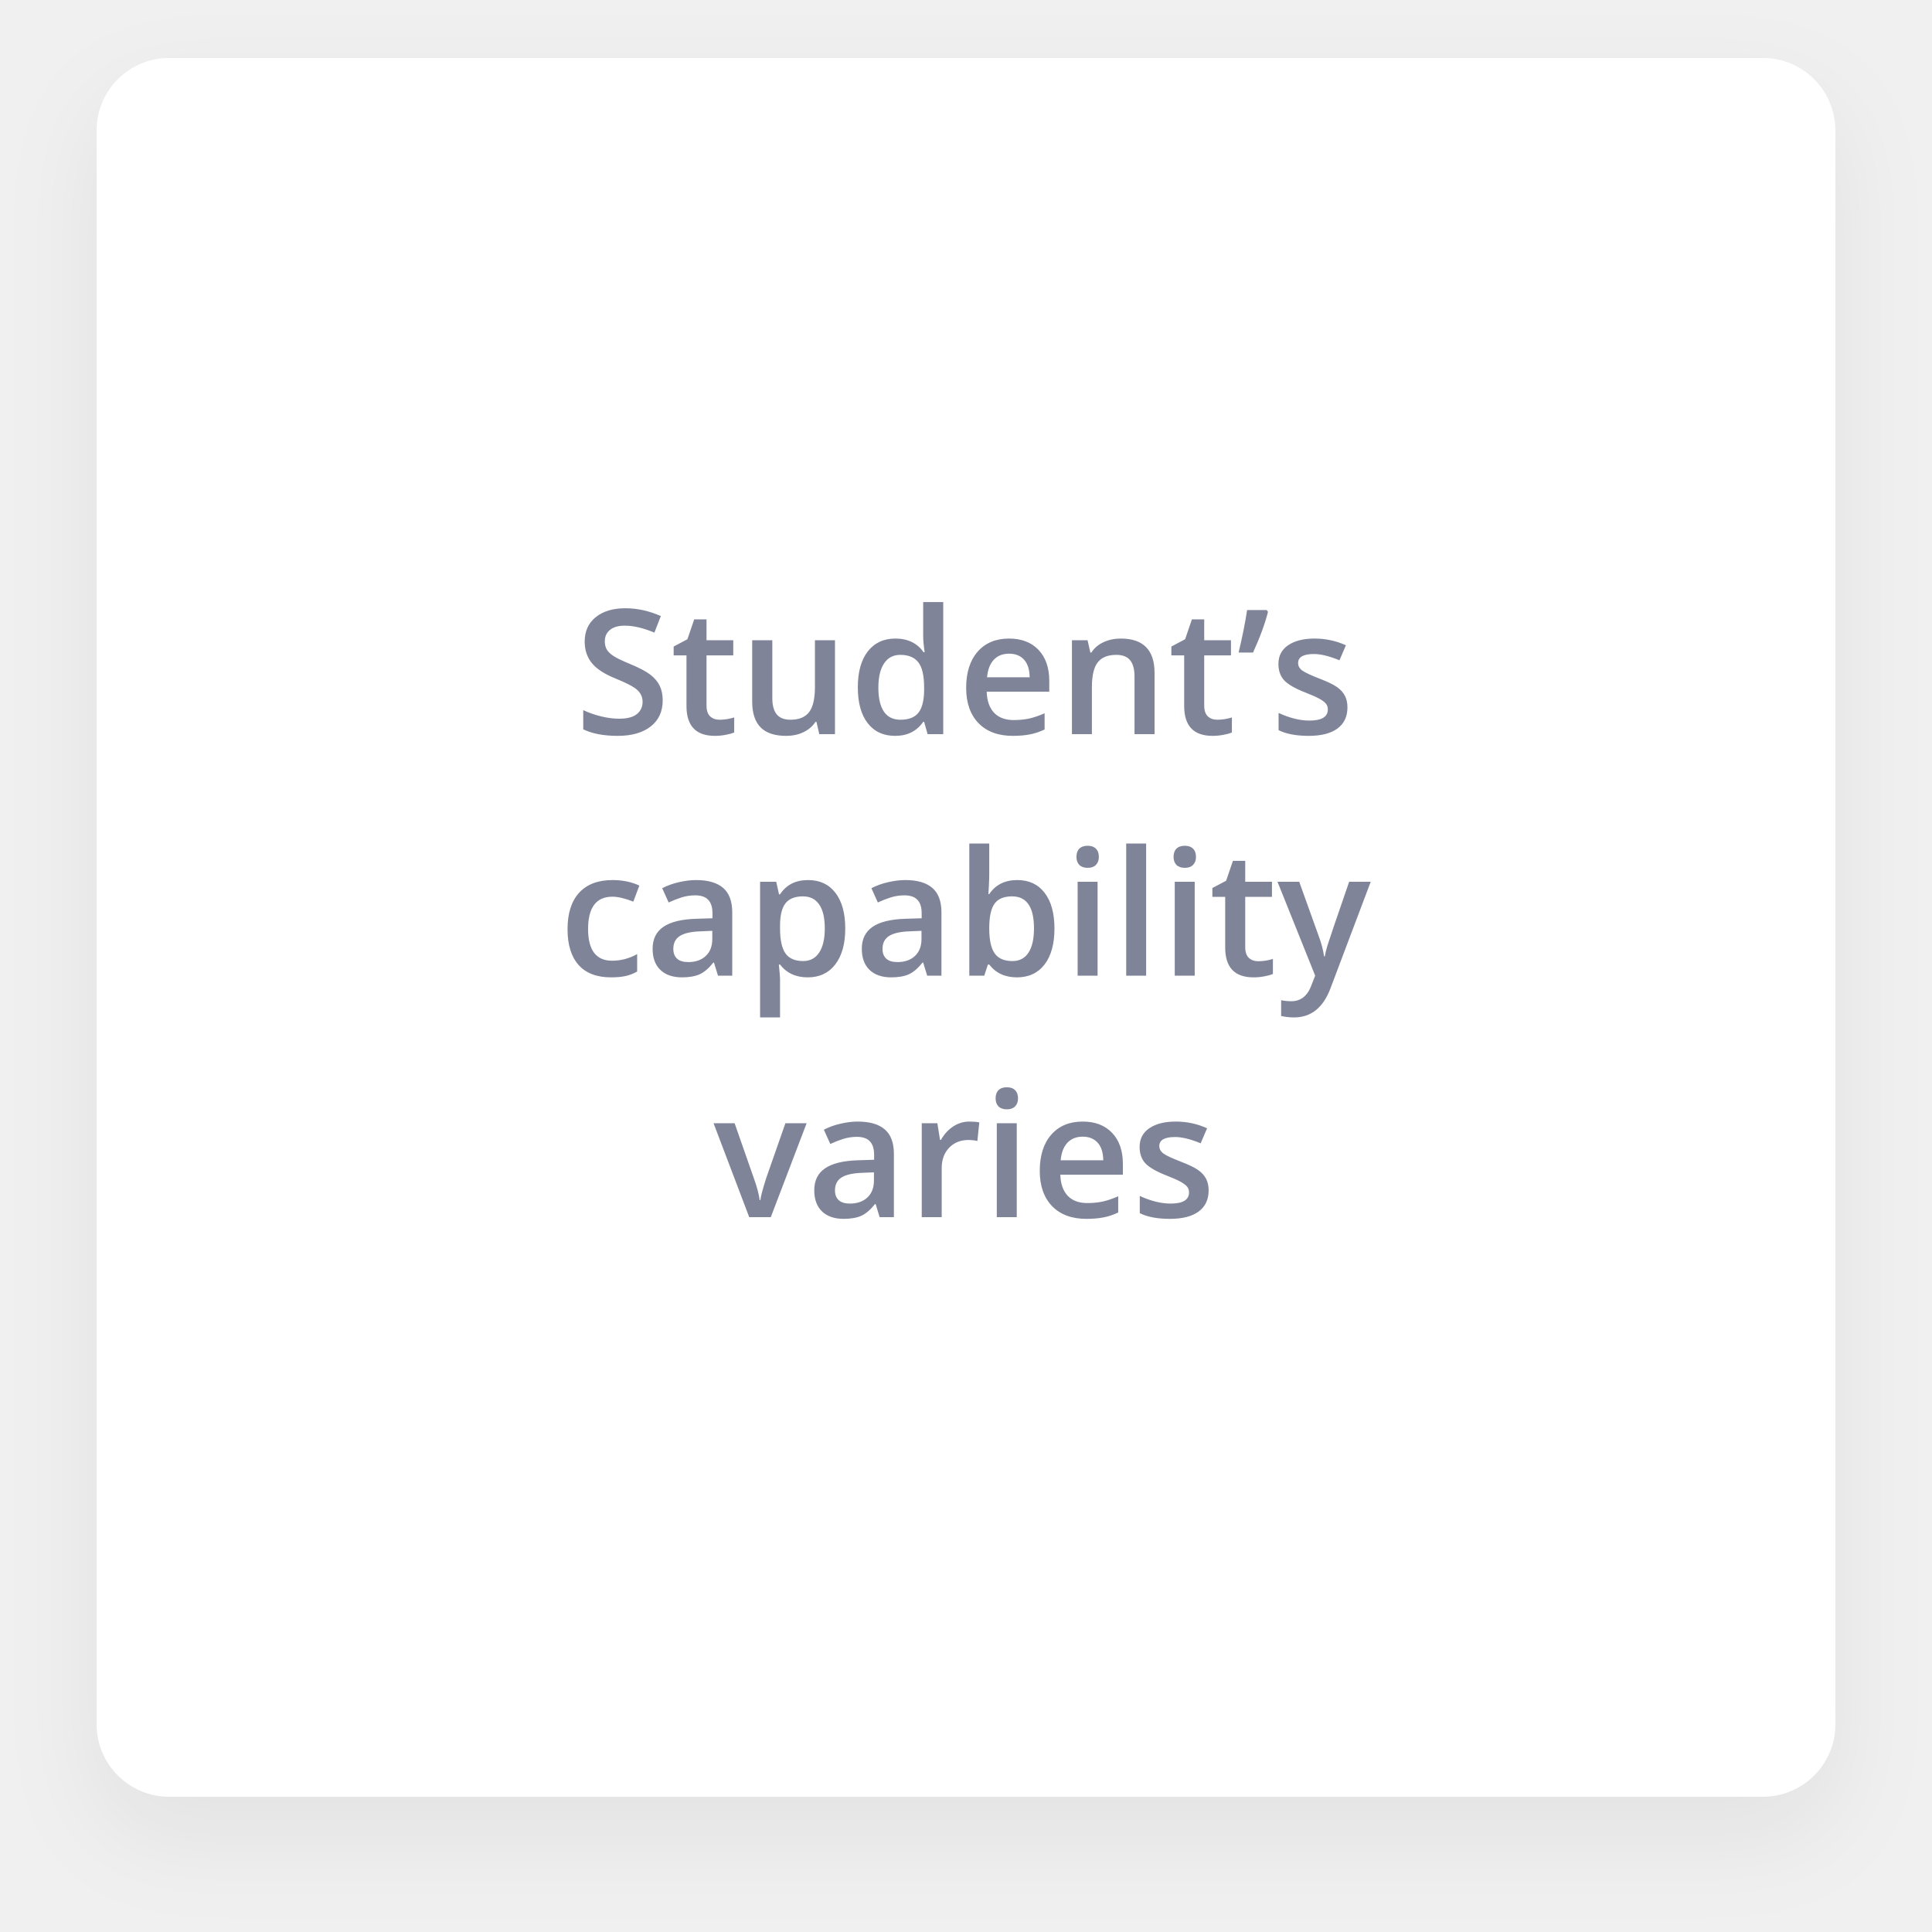
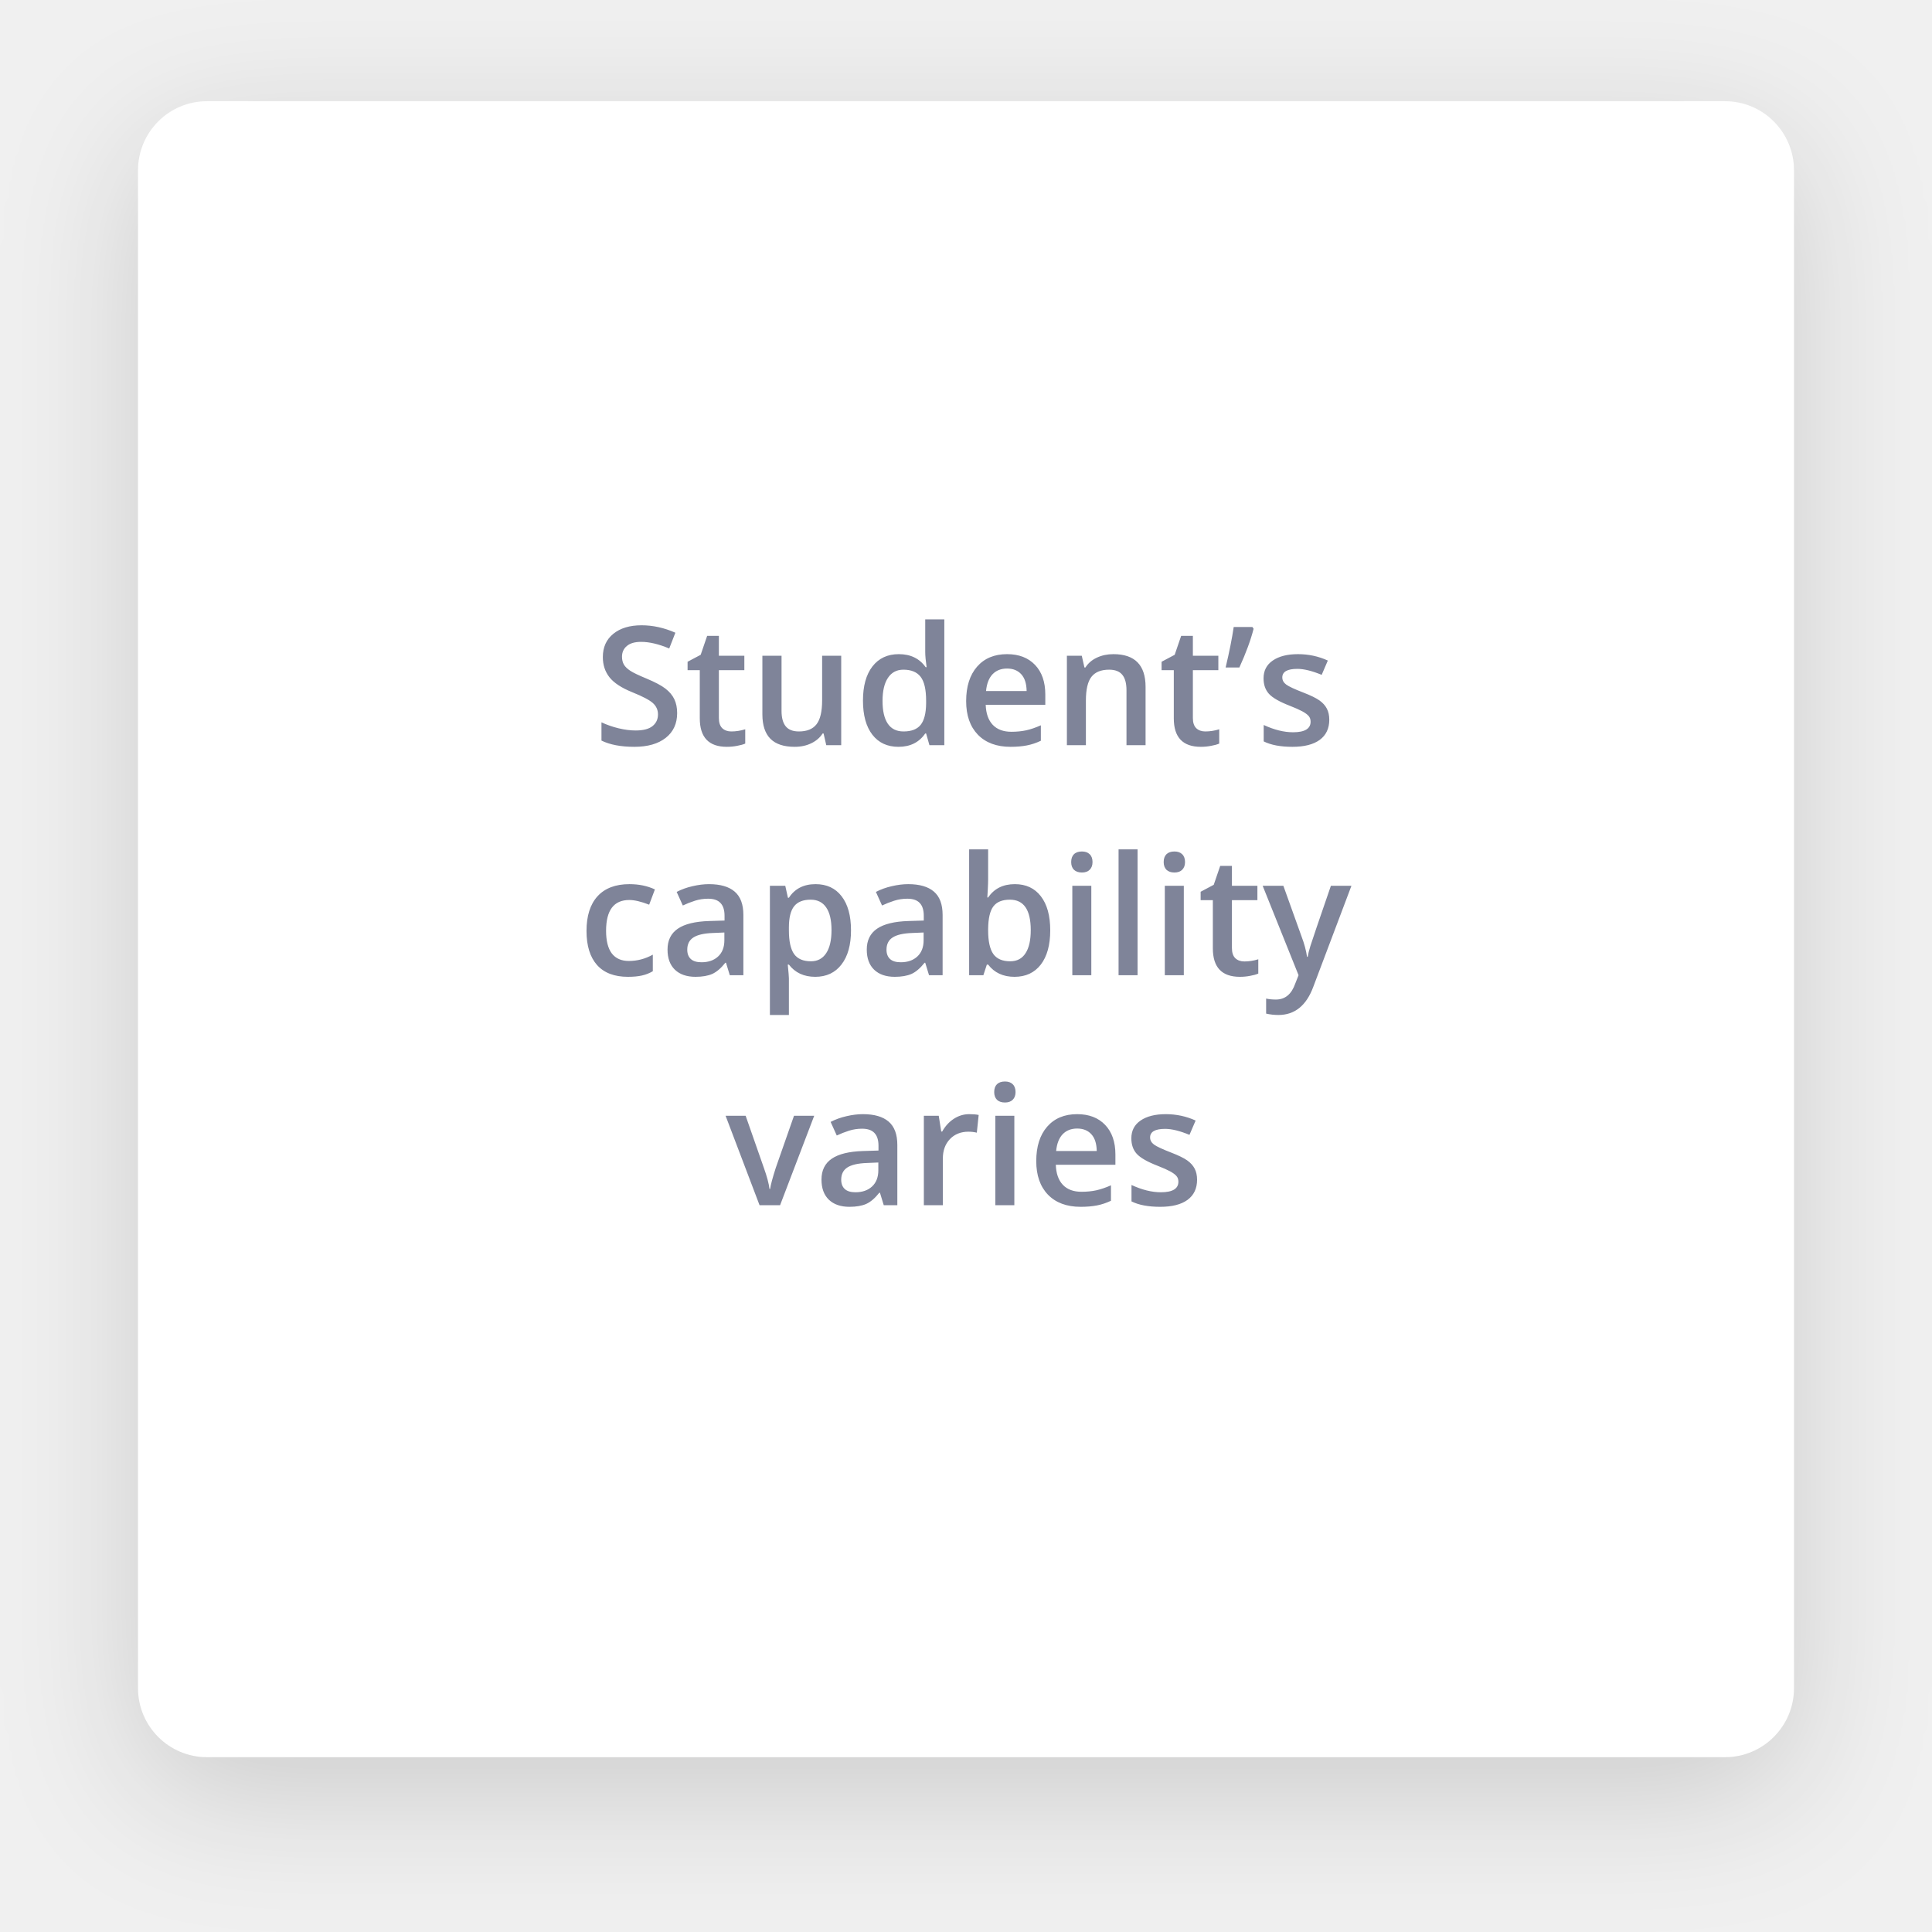
- <svg xmlns="http://www.w3.org/2000/svg" width="200" height="200" viewBox="0 0 200 200" fill="none">
+ <svg xmlns="http://www.w3.org/2000/svg" width="210" height="210" viewBox="0 0 210 210" fill="none">
  <g filter="url(#filter0_d)">
-     <rect x="10" y="6" width="180" height="180" rx="7.509" fill="white" />
-     <path d="M68.603 72.511C68.603 73.653 68.19 74.55 67.364 75.2C66.538 75.851 65.398 76.176 63.945 76.176C62.492 76.176 61.303 75.95 60.377 75.499V73.513C60.963 73.788 61.584 74.005 62.24 74.163C62.902 74.321 63.518 74.4 64.086 74.4C64.918 74.4 65.53 74.242 65.923 73.926C66.321 73.609 66.52 73.185 66.52 72.651C66.52 72.171 66.339 71.764 65.976 71.43C65.612 71.096 64.862 70.7 63.726 70.243C62.554 69.769 61.727 69.227 61.247 68.617C60.767 68.008 60.526 67.275 60.526 66.42C60.526 65.348 60.907 64.504 61.669 63.889C62.431 63.273 63.453 62.966 64.736 62.966C65.967 62.966 67.191 63.235 68.41 63.774L67.742 65.488C66.6 65.008 65.58 64.768 64.684 64.768C64.004 64.768 63.488 64.917 63.137 65.216C62.785 65.509 62.609 65.898 62.609 66.385C62.609 66.719 62.68 67.006 62.82 67.246C62.961 67.481 63.192 67.703 63.515 67.914C63.837 68.125 64.417 68.403 65.255 68.749C66.198 69.142 66.89 69.508 67.329 69.848C67.769 70.188 68.091 70.571 68.296 70.999C68.501 71.427 68.603 71.931 68.603 72.511ZM74.492 74.506C74.996 74.506 75.5 74.427 76.004 74.269V75.824C75.775 75.924 75.48 76.006 75.116 76.07C74.759 76.141 74.387 76.176 74 76.176C72.043 76.176 71.064 75.144 71.064 73.082V67.844H69.737V66.93L71.161 66.174L71.864 64.117H73.139V66.279H75.907V67.844H73.139V73.047C73.139 73.545 73.262 73.914 73.508 74.154C73.76 74.389 74.088 74.506 74.492 74.506ZM84.811 76L84.52 74.726H84.415C84.128 75.177 83.718 75.531 83.185 75.789C82.657 76.047 82.054 76.176 81.374 76.176C80.196 76.176 79.317 75.883 78.737 75.297C78.157 74.711 77.867 73.823 77.867 72.634V66.279H79.95V72.273C79.95 73.018 80.103 73.577 80.407 73.952C80.712 74.321 81.189 74.506 81.84 74.506C82.707 74.506 83.343 74.248 83.747 73.732C84.157 73.211 84.362 72.341 84.362 71.122V66.279H86.436V76H84.811ZM92.659 76.176C91.446 76.176 90.5 75.736 89.82 74.857C89.141 73.978 88.801 72.745 88.801 71.157C88.801 69.564 89.144 68.324 89.829 67.439C90.52 66.549 91.476 66.103 92.694 66.103C93.972 66.103 94.944 66.575 95.612 67.519H95.718C95.618 66.821 95.568 66.27 95.568 65.866V62.324H97.643V76H96.025L95.665 74.726H95.568C94.906 75.692 93.936 76.176 92.659 76.176ZM93.213 74.506C94.062 74.506 94.681 74.269 95.067 73.794C95.454 73.314 95.653 72.537 95.665 71.465V71.175C95.665 69.95 95.466 69.08 95.067 68.564C94.669 68.049 94.045 67.791 93.195 67.791C92.469 67.791 91.909 68.087 91.517 68.679C91.124 69.265 90.928 70.103 90.928 71.192C90.928 72.27 91.118 73.094 91.499 73.662C91.88 74.225 92.451 74.506 93.213 74.506ZM104.841 76.176C103.329 76.176 102.146 75.736 101.29 74.857C100.44 73.973 100.016 72.757 100.016 71.21C100.016 69.622 100.411 68.374 101.202 67.466C101.993 66.558 103.08 66.103 104.463 66.103C105.746 66.103 106.76 66.493 107.504 67.272C108.248 68.052 108.62 69.124 108.62 70.489V71.606H102.143C102.172 72.549 102.427 73.275 102.907 73.785C103.388 74.289 104.064 74.541 104.938 74.541C105.512 74.541 106.045 74.488 106.537 74.383C107.035 74.272 107.568 74.09 108.137 73.838V75.517C107.633 75.757 107.123 75.927 106.607 76.026C106.092 76.126 105.503 76.176 104.841 76.176ZM104.463 67.668C103.807 67.668 103.279 67.876 102.881 68.292C102.488 68.708 102.254 69.314 102.178 70.111H106.59C106.578 69.309 106.385 68.702 106.01 68.292C105.635 67.876 105.119 67.668 104.463 67.668ZM119.519 76H117.444V70.023C117.444 69.273 117.292 68.714 116.987 68.345C116.688 67.976 116.211 67.791 115.555 67.791C114.682 67.791 114.043 68.049 113.639 68.564C113.234 69.08 113.032 69.944 113.032 71.157V76H110.967V66.279H112.584L112.874 67.554H112.979C113.272 67.091 113.688 66.733 114.228 66.481C114.767 66.23 115.364 66.103 116.021 66.103C118.353 66.103 119.519 67.29 119.519 69.663V76ZM126.014 74.506C126.518 74.506 127.021 74.427 127.525 74.269V75.824C127.297 75.924 127.001 76.006 126.638 76.07C126.28 76.141 125.908 76.176 125.521 76.176C123.564 76.176 122.586 75.144 122.586 73.082V67.844H121.259V66.93L122.683 66.174L123.386 64.117H124.66V66.279H127.429V67.844H124.66V73.047C124.66 73.545 124.783 73.914 125.029 74.154C125.281 74.389 125.609 74.506 126.014 74.506ZM131.129 63.15L131.261 63.344C130.95 64.568 130.435 65.972 129.714 67.554H128.22C128.624 65.86 128.917 64.393 129.099 63.15H131.129ZM139.487 73.231C139.487 74.181 139.142 74.91 138.45 75.42C137.759 75.924 136.769 76.176 135.479 76.176C134.185 76.176 133.145 75.98 132.359 75.587V73.803C133.502 74.33 134.565 74.594 135.55 74.594C136.821 74.594 137.457 74.21 137.457 73.442C137.457 73.196 137.387 72.991 137.246 72.827C137.105 72.663 136.874 72.493 136.552 72.317C136.229 72.142 135.781 71.942 135.207 71.72C134.088 71.286 133.329 70.853 132.931 70.419C132.538 69.985 132.342 69.423 132.342 68.731C132.342 67.899 132.676 67.255 133.344 66.798C134.018 66.335 134.932 66.103 136.086 66.103C137.229 66.103 138.31 66.335 139.329 66.798L138.661 68.353C137.612 67.92 136.73 67.703 136.016 67.703C134.926 67.703 134.381 68.014 134.381 68.635C134.381 68.939 134.521 69.197 134.803 69.408C135.09 69.619 135.711 69.909 136.666 70.278C137.469 70.589 138.052 70.873 138.415 71.131C138.778 71.389 139.048 71.688 139.224 72.027C139.399 72.361 139.487 72.763 139.487 73.231ZM63.251 101.176C61.78 101.176 60.661 100.748 59.894 99.893C59.132 99.031 58.751 97.798 58.751 96.192C58.751 94.558 59.149 93.301 59.946 92.422C60.749 91.543 61.906 91.103 63.418 91.103C64.443 91.103 65.366 91.294 66.186 91.675L65.562 93.336C64.689 92.996 63.969 92.826 63.4 92.826C61.719 92.826 60.878 93.942 60.878 96.175C60.878 97.265 61.086 98.085 61.502 98.636C61.924 99.181 62.539 99.453 63.348 99.453C64.268 99.453 65.138 99.225 65.958 98.768V100.569C65.589 100.786 65.193 100.941 64.772 101.035C64.356 101.129 63.849 101.176 63.251 101.176ZM74.325 101L73.912 99.647H73.842C73.373 100.238 72.901 100.643 72.427 100.859C71.952 101.07 71.343 101.176 70.599 101.176C69.644 101.176 68.897 100.918 68.357 100.402C67.824 99.887 67.558 99.157 67.558 98.214C67.558 97.212 67.93 96.456 68.674 95.946C69.418 95.436 70.552 95.158 72.075 95.111L73.754 95.059V94.54C73.754 93.919 73.607 93.456 73.314 93.151C73.027 92.841 72.579 92.686 71.97 92.686C71.472 92.686 70.994 92.759 70.537 92.905C70.08 93.052 69.641 93.225 69.219 93.424L68.551 91.947C69.078 91.672 69.655 91.464 70.282 91.323C70.909 91.177 71.501 91.103 72.058 91.103C73.294 91.103 74.226 91.373 74.853 91.912C75.485 92.451 75.802 93.298 75.802 94.452V101H74.325ZM71.249 99.594C71.999 99.594 72.6 99.386 73.051 98.97C73.508 98.548 73.736 97.959 73.736 97.203V96.359L72.488 96.412C71.516 96.447 70.807 96.611 70.361 96.904C69.922 97.191 69.702 97.634 69.702 98.231C69.702 98.665 69.831 99.002 70.089 99.242C70.347 99.477 70.733 99.594 71.249 99.594ZM83.615 101.176C82.385 101.176 81.43 100.733 80.75 99.849H80.627C80.709 100.669 80.75 101.167 80.75 101.343V105.324H78.685V91.279H80.355C80.401 91.461 80.498 91.894 80.644 92.58H80.75C81.394 91.596 82.361 91.103 83.65 91.103C84.863 91.103 85.807 91.543 86.481 92.422C87.16 93.301 87.5 94.534 87.5 96.122C87.5 97.71 87.154 98.949 86.463 99.84C85.777 100.73 84.828 101.176 83.615 101.176ZM83.114 92.791C82.294 92.791 81.693 93.031 81.312 93.512C80.938 93.992 80.75 94.76 80.75 95.814V96.122C80.75 97.306 80.938 98.164 81.312 98.697C81.688 99.225 82.3 99.488 83.149 99.488C83.864 99.488 84.415 99.195 84.802 98.609C85.189 98.023 85.382 97.189 85.382 96.105C85.382 95.015 85.189 94.191 84.802 93.635C84.421 93.072 83.858 92.791 83.114 92.791ZM95.981 101L95.568 99.647H95.498C95.029 100.238 94.558 100.643 94.083 100.859C93.608 101.07 92.999 101.176 92.255 101.176C91.3 101.176 90.553 100.918 90.014 100.402C89.481 99.887 89.214 99.157 89.214 98.214C89.214 97.212 89.586 96.456 90.33 95.946C91.074 95.436 92.208 95.158 93.731 95.111L95.41 95.059V94.54C95.41 93.919 95.264 93.456 94.971 93.151C94.684 92.841 94.235 92.686 93.626 92.686C93.128 92.686 92.65 92.759 92.193 92.905C91.736 93.052 91.297 93.225 90.875 93.424L90.207 91.947C90.734 91.672 91.311 91.464 91.939 91.323C92.565 91.177 93.157 91.103 93.714 91.103C94.95 91.103 95.882 91.373 96.509 91.912C97.142 92.451 97.458 93.298 97.458 94.452V101H95.981ZM92.905 99.594C93.655 99.594 94.256 99.386 94.707 98.97C95.164 98.548 95.393 97.959 95.393 97.203V96.359L94.144 96.412C93.172 96.447 92.463 96.611 92.018 96.904C91.578 97.191 91.358 97.634 91.358 98.231C91.358 98.665 91.487 99.002 91.745 99.242C92.003 99.477 92.39 99.594 92.905 99.594ZM105.307 91.103C106.52 91.103 107.463 91.543 108.137 92.422C108.816 93.301 109.156 94.534 109.156 96.122C109.156 97.716 108.813 98.958 108.128 99.849C107.442 100.733 106.49 101.176 105.271 101.176C104.041 101.176 103.086 100.733 102.406 99.849H102.266L101.888 101H100.341V87.324H102.406V90.576C102.406 90.816 102.395 91.174 102.371 91.648C102.348 92.123 102.33 92.425 102.318 92.554H102.406C103.062 91.587 104.029 91.103 105.307 91.103ZM104.771 92.791C103.938 92.791 103.338 93.037 102.969 93.529C102.605 94.016 102.418 94.833 102.406 95.981V96.122C102.406 97.306 102.594 98.164 102.969 98.697C103.344 99.225 103.956 99.488 104.806 99.488C105.538 99.488 106.092 99.198 106.467 98.618C106.848 98.038 107.038 97.2 107.038 96.105C107.038 93.895 106.282 92.791 104.771 92.791ZM113.621 101H111.556V91.279H113.621V101ZM111.433 88.704C111.433 88.335 111.532 88.051 111.731 87.852C111.937 87.652 112.227 87.553 112.602 87.553C112.965 87.553 113.246 87.652 113.445 87.852C113.65 88.051 113.753 88.335 113.753 88.704C113.753 89.056 113.65 89.334 113.445 89.539C113.246 89.738 112.965 89.838 112.602 89.838C112.227 89.838 111.937 89.738 111.731 89.539C111.532 89.334 111.433 89.056 111.433 88.704ZM118.648 101H116.583V87.324H118.648V101ZM123.676 101H121.61V91.279H123.676V101ZM121.487 88.704C121.487 88.335 121.587 88.051 121.786 87.852C121.991 87.652 122.281 87.553 122.656 87.553C123.02 87.553 123.301 87.652 123.5 87.852C123.705 88.051 123.808 88.335 123.808 88.704C123.808 89.056 123.705 89.334 123.5 89.539C123.301 89.738 123.02 89.838 122.656 89.838C122.281 89.838 121.991 89.738 121.786 89.539C121.587 89.334 121.487 89.056 121.487 88.704ZM130.259 99.506C130.763 99.506 131.267 99.427 131.771 99.269V100.824C131.542 100.924 131.246 101.006 130.883 101.07C130.525 101.141 130.153 101.176 129.767 101.176C127.81 101.176 126.831 100.145 126.831 98.082V92.844H125.504V91.93L126.928 91.174L127.631 89.117H128.905V91.279H131.674V92.844H128.905V98.047C128.905 98.545 129.028 98.914 129.274 99.154C129.526 99.389 129.854 99.506 130.259 99.506ZM132.245 91.279H134.495L136.473 96.79C136.771 97.575 136.971 98.314 137.07 99.005H137.141C137.193 98.683 137.29 98.293 137.431 97.836C137.571 97.373 138.315 95.188 139.663 91.279H141.896L137.738 102.292C136.982 104.313 135.723 105.324 133.959 105.324C133.502 105.324 133.057 105.274 132.623 105.175V103.54C132.934 103.61 133.288 103.646 133.687 103.646C134.683 103.646 135.383 103.068 135.787 101.914L136.147 101L132.245 91.279ZM77.56 126L73.868 116.279H76.048L78.025 121.931C78.365 122.88 78.57 123.647 78.641 124.233H78.711C78.764 123.812 78.969 123.044 79.326 121.931L81.304 116.279H83.501L79.792 126H77.56ZM91.06 126L90.647 124.646H90.576C90.107 125.238 89.636 125.643 89.161 125.859C88.686 126.07 88.077 126.176 87.333 126.176C86.378 126.176 85.631 125.918 85.092 125.402C84.559 124.887 84.292 124.157 84.292 123.214C84.292 122.212 84.664 121.456 85.408 120.946C86.152 120.437 87.286 120.158 88.81 120.111L90.488 120.059V119.54C90.488 118.919 90.342 118.456 90.049 118.151C89.762 117.841 89.314 117.686 88.704 117.686C88.206 117.686 87.728 117.759 87.272 117.905C86.814 118.052 86.375 118.225 85.953 118.424L85.285 116.947C85.812 116.672 86.39 116.464 87.017 116.323C87.644 116.177 88.235 116.104 88.792 116.104C90.028 116.104 90.96 116.373 91.587 116.912C92.22 117.451 92.536 118.298 92.536 119.452V126H91.06ZM87.983 124.594C88.733 124.594 89.334 124.386 89.785 123.97C90.242 123.548 90.471 122.959 90.471 122.203V121.359L89.223 121.412C88.25 121.447 87.541 121.611 87.096 121.904C86.656 122.191 86.436 122.634 86.436 123.231C86.436 123.665 86.565 124.002 86.823 124.242C87.081 124.477 87.468 124.594 87.983 124.594ZM100.35 116.104C100.766 116.104 101.108 116.133 101.378 116.191L101.176 118.116C100.883 118.046 100.578 118.011 100.262 118.011C99.436 118.011 98.765 118.28 98.249 118.819C97.739 119.358 97.484 120.059 97.484 120.92V126H95.419V116.279H97.036L97.309 117.993H97.414C97.736 117.413 98.155 116.953 98.671 116.613C99.192 116.273 99.752 116.104 100.35 116.104ZM105.254 126H103.188V116.279H105.254V126ZM103.065 113.704C103.065 113.335 103.165 113.051 103.364 112.852C103.569 112.652 103.859 112.553 104.234 112.553C104.598 112.553 104.879 112.652 105.078 112.852C105.283 113.051 105.386 113.335 105.386 113.704C105.386 114.056 105.283 114.334 105.078 114.539C104.879 114.738 104.598 114.838 104.234 114.838C103.859 114.838 103.569 114.738 103.364 114.539C103.165 114.334 103.065 114.056 103.065 113.704ZM112.461 126.176C110.949 126.176 109.766 125.736 108.91 124.857C108.061 123.973 107.636 122.757 107.636 121.21C107.636 119.622 108.031 118.374 108.822 117.466C109.613 116.558 110.7 116.104 112.083 116.104C113.366 116.104 114.38 116.493 115.124 117.272C115.868 118.052 116.24 119.124 116.24 120.489V121.605H109.763C109.792 122.549 110.047 123.275 110.527 123.785C111.008 124.289 111.685 124.541 112.558 124.541C113.132 124.541 113.665 124.488 114.157 124.383C114.655 124.271 115.188 124.09 115.757 123.838V125.517C115.253 125.757 114.743 125.927 114.228 126.026C113.712 126.126 113.123 126.176 112.461 126.176ZM112.083 117.668C111.427 117.668 110.899 117.876 110.501 118.292C110.108 118.708 109.874 119.314 109.798 120.111H114.21C114.198 119.309 114.005 118.702 113.63 118.292C113.255 117.876 112.739 117.668 112.083 117.668ZM125.117 123.231C125.117 124.181 124.771 124.91 124.08 125.42C123.389 125.924 122.398 126.176 121.109 126.176C119.814 126.176 118.774 125.979 117.989 125.587V123.803C119.132 124.33 120.195 124.594 121.18 124.594C122.451 124.594 123.087 124.21 123.087 123.442C123.087 123.196 123.017 122.991 122.876 122.827C122.735 122.663 122.504 122.493 122.182 122.317C121.859 122.142 121.411 121.942 120.837 121.72C119.718 121.286 118.959 120.853 118.561 120.419C118.168 119.985 117.972 119.423 117.972 118.731C117.972 117.899 118.306 117.255 118.974 116.798C119.647 116.335 120.562 116.104 121.716 116.104C122.858 116.104 123.939 116.335 124.959 116.798L124.291 118.354C123.242 117.92 122.36 117.703 121.646 117.703C120.556 117.703 120.011 118.014 120.011 118.635C120.011 118.939 120.151 119.197 120.433 119.408C120.72 119.619 121.341 119.909 122.296 120.278C123.099 120.589 123.682 120.873 124.045 121.131C124.408 121.389 124.678 121.688 124.854 122.027C125.029 122.361 125.117 122.763 125.117 123.231Z" fill="#7F8499" />
+     <rect x="15" y="11" width="180" height="180" rx="7.509" fill="white" />
+     <path d="M73.603 77.511C73.603 78.653 73.19 79.55 72.364 80.2C71.538 80.851 70.398 81.176 68.945 81.176C67.492 81.176 66.303 80.95 65.377 80.499V78.513C65.963 78.788 66.584 79.005 67.24 79.163C67.902 79.321 68.518 79.4 69.086 79.4C69.918 79.4 70.53 79.242 70.923 78.926C71.321 78.609 71.52 78.185 71.52 77.651C71.52 77.171 71.339 76.764 70.976 76.43C70.612 76.096 69.862 75.7 68.726 75.243C67.554 74.769 66.728 74.227 66.247 73.617C65.767 73.008 65.526 72.275 65.526 71.42C65.526 70.348 65.907 69.504 66.669 68.889C67.431 68.273 68.453 67.966 69.736 67.966C70.967 67.966 72.191 68.235 73.41 68.774L72.742 70.488C71.6 70.008 70.58 69.768 69.684 69.768C69.004 69.768 68.488 69.917 68.137 70.216C67.785 70.509 67.609 70.898 67.609 71.385C67.609 71.719 67.68 72.006 67.82 72.246C67.961 72.481 68.192 72.703 68.515 72.914C68.837 73.125 69.417 73.403 70.255 73.749C71.198 74.142 71.89 74.508 72.329 74.848C72.769 75.188 73.091 75.571 73.296 75.999C73.501 76.427 73.603 76.931 73.603 77.511ZM79.492 79.506C79.996 79.506 80.5 79.427 81.004 79.269V80.824C80.775 80.924 80.48 81.006 80.116 81.07C79.759 81.141 79.387 81.176 79 81.176C77.043 81.176 76.064 80.144 76.064 78.082V72.844H74.737V71.93L76.161 71.174L76.864 69.117H78.139V71.279H80.907V72.844H78.139V78.047C78.139 78.545 78.262 78.914 78.508 79.154C78.76 79.389 79.088 79.506 79.492 79.506ZM89.811 81L89.52 79.726H89.415C89.128 80.177 88.718 80.531 88.185 80.789C87.657 81.047 87.054 81.176 86.374 81.176C85.196 81.176 84.317 80.883 83.737 80.297C83.157 79.711 82.867 78.823 82.867 77.634V71.279H84.95V77.273C84.95 78.018 85.103 78.577 85.407 78.952C85.712 79.321 86.189 79.506 86.84 79.506C87.707 79.506 88.343 79.248 88.747 78.732C89.157 78.211 89.362 77.341 89.362 76.122V71.279H91.436V81H89.811ZM97.659 81.176C96.446 81.176 95.5 80.736 94.82 79.857C94.141 78.978 93.801 77.745 93.801 76.157C93.801 74.564 94.144 73.324 94.829 72.439C95.52 71.549 96.476 71.103 97.694 71.103C98.972 71.103 99.944 71.575 100.612 72.519H100.718C100.618 71.821 100.568 71.27 100.568 70.866V67.324H102.643V81H101.025L100.665 79.726H100.568C99.906 80.692 98.936 81.176 97.659 81.176ZM98.213 79.506C99.062 79.506 99.681 79.269 100.067 78.794C100.454 78.314 100.653 77.537 100.665 76.465V76.175C100.665 74.95 100.466 74.08 100.067 73.564C99.669 73.049 99.045 72.791 98.195 72.791C97.469 72.791 96.909 73.087 96.517 73.679C96.124 74.265 95.928 75.103 95.928 76.192C95.928 77.27 96.118 78.094 96.499 78.662C96.88 79.225 97.451 79.506 98.213 79.506ZM109.841 81.176C108.329 81.176 107.146 80.736 106.29 79.857C105.44 78.973 105.016 77.757 105.016 76.21C105.016 74.622 105.411 73.374 106.202 72.466C106.993 71.558 108.08 71.103 109.463 71.103C110.746 71.103 111.76 71.493 112.504 72.272C113.248 73.052 113.62 74.124 113.62 75.489V76.606H107.143C107.172 77.549 107.427 78.275 107.907 78.785C108.388 79.289 109.064 79.541 109.938 79.541C110.512 79.541 111.045 79.488 111.537 79.383C112.035 79.272 112.568 79.09 113.137 78.838V80.517C112.633 80.757 112.123 80.927 111.607 81.026C111.092 81.126 110.503 81.176 109.841 81.176ZM109.463 72.668C108.807 72.668 108.279 72.876 107.881 73.292C107.488 73.708 107.254 74.314 107.178 75.111H111.59C111.578 74.309 111.385 73.702 111.01 73.292C110.635 72.876 110.119 72.668 109.463 72.668ZM124.519 81H122.444V75.023C122.444 74.273 122.292 73.714 121.987 73.345C121.688 72.976 121.211 72.791 120.555 72.791C119.682 72.791 119.043 73.049 118.639 73.564C118.234 74.08 118.032 74.944 118.032 76.157V81H115.967V71.279H117.584L117.874 72.554H117.979C118.272 72.091 118.688 71.733 119.228 71.481C119.767 71.23 120.364 71.103 121.021 71.103C123.353 71.103 124.519 72.29 124.519 74.663V81ZM131.014 79.506C131.518 79.506 132.021 79.427 132.525 79.269V80.824C132.297 80.924 132.001 81.006 131.638 81.07C131.28 81.141 130.908 81.176 130.521 81.176C128.564 81.176 127.586 80.144 127.586 78.082V72.844H126.259V71.93L127.683 71.174L128.386 69.117H129.66V71.279H132.429V72.844H129.66V78.047C129.66 78.545 129.783 78.914 130.029 79.154C130.281 79.389 130.609 79.506 131.014 79.506ZM136.129 68.15L136.261 68.344C135.95 69.568 135.435 70.972 134.714 72.554H133.22C133.624 70.86 133.917 69.393 134.099 68.15H136.129ZM144.487 78.231C144.487 79.181 144.142 79.91 143.45 80.42C142.759 80.924 141.769 81.176 140.479 81.176C139.185 81.176 138.145 80.98 137.359 80.587V78.803C138.502 79.33 139.565 79.594 140.55 79.594C141.821 79.594 142.457 79.21 142.457 78.442C142.457 78.196 142.387 77.991 142.246 77.827C142.105 77.663 141.874 77.493 141.552 77.317C141.229 77.142 140.781 76.942 140.207 76.72C139.088 76.286 138.329 75.853 137.931 75.419C137.538 74.985 137.342 74.423 137.342 73.731C137.342 72.899 137.676 72.255 138.344 71.798C139.018 71.335 139.932 71.103 141.086 71.103C142.229 71.103 143.31 71.335 144.329 71.798L143.661 73.353C142.612 72.92 141.73 72.703 141.016 72.703C139.926 72.703 139.381 73.014 139.381 73.635C139.381 73.939 139.521 74.197 139.803 74.408C140.09 74.619 140.711 74.909 141.666 75.278C142.469 75.589 143.052 75.873 143.415 76.131C143.778 76.389 144.048 76.688 144.224 77.027C144.399 77.361 144.487 77.763 144.487 78.231ZM68.251 106.176C66.78 106.176 65.661 105.748 64.894 104.893C64.132 104.031 63.751 102.798 63.751 101.192C63.751 99.558 64.149 98.301 64.946 97.422C65.749 96.543 66.906 96.103 68.418 96.103C69.443 96.103 70.366 96.294 71.186 96.675L70.562 98.336C69.689 97.996 68.969 97.826 68.4 97.826C66.719 97.826 65.878 98.942 65.878 101.175C65.878 102.265 66.086 103.085 66.502 103.636C66.924 104.181 67.539 104.453 68.348 104.453C69.268 104.453 70.138 104.225 70.958 103.768V105.569C70.589 105.786 70.193 105.941 69.772 106.035C69.356 106.129 68.849 106.176 68.251 106.176ZM79.325 106L78.912 104.646H78.842C78.373 105.238 77.901 105.643 77.427 105.859C76.952 106.07 76.343 106.176 75.599 106.176C74.644 106.176 73.897 105.918 73.357 105.402C72.824 104.887 72.558 104.157 72.558 103.214C72.558 102.212 72.93 101.456 73.674 100.946C74.418 100.437 75.552 100.158 77.075 100.111L78.754 100.059V99.54C78.754 98.919 78.607 98.456 78.314 98.151C78.027 97.841 77.579 97.686 76.97 97.686C76.472 97.686 75.994 97.759 75.537 97.905C75.08 98.052 74.641 98.225 74.219 98.424L73.551 96.947C74.078 96.672 74.655 96.464 75.282 96.323C75.909 96.177 76.501 96.103 77.058 96.103C78.294 96.103 79.226 96.373 79.853 96.912C80.485 97.451 80.802 98.298 80.802 99.452V106H79.325ZM76.249 104.594C76.999 104.594 77.6 104.386 78.051 103.97C78.508 103.548 78.736 102.959 78.736 102.203V101.359L77.488 101.412C76.516 101.447 75.807 101.611 75.361 101.904C74.922 102.191 74.702 102.634 74.702 103.231C74.702 103.665 74.831 104.002 75.089 104.242C75.347 104.477 75.733 104.594 76.249 104.594ZM88.615 106.176C87.385 106.176 86.43 105.733 85.75 104.849H85.627C85.709 105.669 85.75 106.167 85.75 106.343V110.324H83.685V96.279H85.355C85.401 96.461 85.498 96.894 85.644 97.58H85.75C86.394 96.596 87.361 96.103 88.65 96.103C89.863 96.103 90.807 96.543 91.481 97.422C92.16 98.301 92.5 99.534 92.5 101.122C92.5 102.71 92.154 103.949 91.463 104.84C90.777 105.73 89.828 106.176 88.615 106.176ZM88.114 97.791C87.294 97.791 86.693 98.031 86.312 98.512C85.938 98.992 85.75 99.76 85.75 100.814V101.122C85.75 102.306 85.938 103.164 86.312 103.697C86.688 104.225 87.3 104.488 88.149 104.488C88.864 104.488 89.415 104.195 89.802 103.609C90.189 103.023 90.382 102.188 90.382 101.104C90.382 100.015 90.189 99.191 89.802 98.635C89.421 98.072 88.858 97.791 88.114 97.791ZM100.981 106L100.568 104.646H100.498C100.029 105.238 99.558 105.643 99.083 105.859C98.608 106.07 97.999 106.176 97.255 106.176C96.3 106.176 95.553 105.918 95.014 105.402C94.481 104.887 94.214 104.157 94.214 103.214C94.214 102.212 94.586 101.456 95.33 100.946C96.074 100.437 97.208 100.158 98.731 100.111L100.41 100.059V99.54C100.41 98.919 100.264 98.456 99.971 98.151C99.684 97.841 99.235 97.686 98.626 97.686C98.128 97.686 97.65 97.759 97.193 97.905C96.736 98.052 96.297 98.225 95.875 98.424L95.207 96.947C95.734 96.672 96.311 96.464 96.939 96.323C97.565 96.177 98.157 96.103 98.714 96.103C99.95 96.103 100.882 96.373 101.509 96.912C102.142 97.451 102.458 98.298 102.458 99.452V106H100.981ZM97.905 104.594C98.655 104.594 99.256 104.386 99.707 103.97C100.164 103.548 100.393 102.959 100.393 102.203V101.359L99.144 101.412C98.172 101.447 97.463 101.611 97.018 101.904C96.578 102.191 96.358 102.634 96.358 103.231C96.358 103.665 96.487 104.002 96.745 104.242C97.003 104.477 97.39 104.594 97.905 104.594ZM110.307 96.103C111.52 96.103 112.463 96.543 113.137 97.422C113.816 98.301 114.156 99.534 114.156 101.122C114.156 102.716 113.813 103.958 113.128 104.849C112.442 105.733 111.49 106.176 110.271 106.176C109.041 106.176 108.086 105.733 107.406 104.849H107.266L106.888 106H105.341V92.324H107.406V95.576C107.406 95.816 107.395 96.174 107.371 96.648C107.348 97.123 107.33 97.425 107.318 97.554H107.406C108.062 96.587 109.029 96.103 110.307 96.103ZM109.771 97.791C108.938 97.791 108.338 98.037 107.969 98.529C107.605 99.016 107.418 99.833 107.406 100.981V101.122C107.406 102.306 107.594 103.164 107.969 103.697C108.344 104.225 108.956 104.488 109.806 104.488C110.538 104.488 111.092 104.198 111.467 103.618C111.848 103.038 112.038 102.2 112.038 101.104C112.038 98.895 111.282 97.791 109.771 97.791ZM118.621 106H116.556V96.279H118.621V106ZM116.433 93.704C116.433 93.335 116.532 93.051 116.731 92.852C116.937 92.652 117.227 92.553 117.602 92.553C117.965 92.553 118.246 92.652 118.445 92.852C118.65 93.051 118.753 93.335 118.753 93.704C118.753 94.056 118.65 94.334 118.445 94.539C118.246 94.738 117.965 94.838 117.602 94.838C117.227 94.838 116.937 94.738 116.731 94.539C116.532 94.334 116.433 94.056 116.433 93.704ZM123.648 106H121.583V92.324H123.648V106ZM128.676 106H126.61V96.279H128.676V106ZM126.487 93.704C126.487 93.335 126.587 93.051 126.786 92.852C126.991 92.652 127.281 92.553 127.656 92.553C128.02 92.553 128.301 92.652 128.5 92.852C128.705 93.051 128.808 93.335 128.808 93.704C128.808 94.056 128.705 94.334 128.5 94.539C128.301 94.738 128.02 94.838 127.656 94.838C127.281 94.838 126.991 94.738 126.786 94.539C126.587 94.334 126.487 94.056 126.487 93.704ZM135.259 104.506C135.763 104.506 136.267 104.427 136.771 104.269V105.824C136.542 105.924 136.246 106.006 135.883 106.07C135.525 106.141 135.153 106.176 134.767 106.176C132.81 106.176 131.831 105.145 131.831 103.082V97.844H130.504V96.93L131.928 96.174L132.631 94.117H133.905V96.279H136.674V97.844H133.905V103.047C133.905 103.545 134.028 103.914 134.274 104.154C134.526 104.389 134.854 104.506 135.259 104.506ZM137.245 96.279H139.495L141.473 101.79C141.771 102.575 141.971 103.313 142.07 104.005H142.141C142.193 103.683 142.29 103.293 142.431 102.836C142.571 102.373 143.315 100.188 144.663 96.279H146.896L142.738 107.292C141.982 109.313 140.723 110.324 138.959 110.324C138.502 110.324 138.057 110.274 137.623 110.175V108.54C137.934 108.61 138.288 108.646 138.687 108.646C139.683 108.646 140.383 108.068 140.787 106.914L141.147 106L137.245 96.279ZM82.56 131L78.868 121.279H81.048L83.025 126.931C83.365 127.88 83.57 128.647 83.641 129.233H83.711C83.764 128.812 83.969 128.044 84.326 126.931L86.304 121.279H88.501L84.792 131H82.56ZM96.06 131L95.647 129.646H95.576C95.107 130.238 94.636 130.643 94.161 130.859C93.686 131.07 93.077 131.176 92.333 131.176C91.378 131.176 90.631 130.918 90.092 130.402C89.559 129.887 89.292 129.157 89.292 128.214C89.292 127.212 89.664 126.456 90.408 125.946C91.152 125.437 92.286 125.158 93.81 125.111L95.488 125.059V124.54C95.488 123.919 95.342 123.456 95.049 123.151C94.762 122.841 94.314 122.686 93.704 122.686C93.206 122.686 92.728 122.759 92.272 122.905C91.814 123.052 91.375 123.225 90.953 123.424L90.285 121.947C90.812 121.672 91.39 121.464 92.017 121.323C92.644 121.177 93.235 121.104 93.792 121.104C95.028 121.104 95.96 121.373 96.587 121.912C97.22 122.451 97.536 123.298 97.536 124.452V131H96.06ZM92.983 129.594C93.733 129.594 94.334 129.386 94.785 128.97C95.242 128.548 95.471 127.959 95.471 127.203V126.359L94.223 126.412C93.25 126.447 92.541 126.611 92.096 126.904C91.656 127.191 91.436 127.634 91.436 128.231C91.436 128.665 91.565 129.002 91.823 129.242C92.081 129.477 92.468 129.594 92.983 129.594ZM105.35 121.104C105.766 121.104 106.108 121.133 106.378 121.191L106.176 123.116C105.883 123.046 105.578 123.011 105.262 123.011C104.436 123.011 103.765 123.28 103.249 123.819C102.739 124.358 102.484 125.059 102.484 125.92V131H100.419V121.279H102.036L102.309 122.993H102.414C102.736 122.413 103.155 121.953 103.671 121.613C104.192 121.273 104.752 121.104 105.35 121.104ZM110.254 131H108.188V121.279H110.254V131ZM108.065 118.704C108.065 118.335 108.165 118.051 108.364 117.852C108.569 117.652 108.859 117.553 109.234 117.553C109.598 117.553 109.879 117.652 110.078 117.852C110.283 118.051 110.386 118.335 110.386 118.704C110.386 119.056 110.283 119.334 110.078 119.539C109.879 119.738 109.598 119.838 109.234 119.838C108.859 119.838 108.569 119.738 108.364 119.539C108.165 119.334 108.065 119.056 108.065 118.704ZM117.461 131.176C115.949 131.176 114.766 130.736 113.91 129.857C113.061 128.973 112.636 127.757 112.636 126.21C112.636 124.622 113.031 123.374 113.822 122.466C114.613 121.558 115.7 121.104 117.083 121.104C118.366 121.104 119.38 121.493 120.124 122.272C120.868 123.052 121.24 124.124 121.24 125.489V126.605H114.763C114.792 127.549 115.047 128.275 115.527 128.785C116.008 129.289 116.685 129.541 117.558 129.541C118.132 129.541 118.665 129.488 119.157 129.383C119.655 129.271 120.188 129.09 120.757 128.838V130.517C120.253 130.757 119.743 130.927 119.228 131.026C118.712 131.126 118.123 131.176 117.461 131.176ZM117.083 122.668C116.427 122.668 115.899 122.876 115.501 123.292C115.108 123.708 114.874 124.314 114.798 125.111H119.21C119.198 124.309 119.005 123.702 118.63 123.292C118.255 122.876 117.739 122.668 117.083 122.668ZM130.117 128.231C130.117 129.181 129.771 129.91 129.08 130.42C128.389 130.924 127.398 131.176 126.109 131.176C124.814 131.176 123.774 130.979 122.989 130.587V128.803C124.132 129.33 125.195 129.594 126.18 129.594C127.451 129.594 128.087 129.21 128.087 128.442C128.087 128.196 128.017 127.991 127.876 127.827C127.735 127.663 127.504 127.493 127.182 127.317C126.859 127.142 126.411 126.942 125.837 126.72C124.718 126.286 123.959 125.853 123.561 125.419C123.168 124.985 122.972 124.423 122.972 123.731C122.972 122.899 123.306 122.255 123.974 121.798C124.647 121.335 125.562 121.104 126.716 121.104C127.858 121.104 128.939 121.335 129.959 121.798L129.291 123.354C128.242 122.92 127.36 122.703 126.646 122.703C125.556 122.703 125.011 123.014 125.011 123.635C125.011 123.939 125.151 124.197 125.433 124.408C125.72 124.619 126.341 124.909 127.296 125.278C128.099 125.589 128.682 125.873 129.045 126.131C129.408 126.389 129.678 126.688 129.854 127.027C130.029 127.361 130.117 127.763 130.117 128.231Z" fill="#7F8499" />
  </g>
  <defs>
-     <filter id="filter0_d" x="0" y="0" width="200" height="200" filterUnits="userSpaceOnUse" color-interpolation-filters="sRGB">
+     <filter id="filter0_d" x="0" y="0" width="210" height="210" filterUnits="userSpaceOnUse" color-interpolation-filters="sRGB">
      <feFlood flood-opacity="0" result="BackgroundImageFix" />
      <feColorMatrix in="SourceAlpha" type="matrix" values="0 0 0 0 0 0 0 0 0 0 0 0 0 0 0 0 0 0 127 0" />
      <feOffset dy="4" />
-       <feGaussianBlur stdDeviation="5" />
-       <feColorMatrix type="matrix" values="0 0 0 0 0 0 0 0 0 0 0 0 0 0 0 0 0 0 0.06 0" />
+       <feGaussianBlur stdDeviation="7.5" />
+       <feColorMatrix type="matrix" values="0 0 0 0 0 0 0 0 0 0 0 0 0 0 0 0 0 0 0.15 0" />
      <feBlend mode="normal" in2="BackgroundImageFix" result="effect1_dropShadow" />
      <feBlend mode="normal" in="SourceGraphic" in2="effect1_dropShadow" result="shape" />
    </filter>
  </defs>
</svg>
